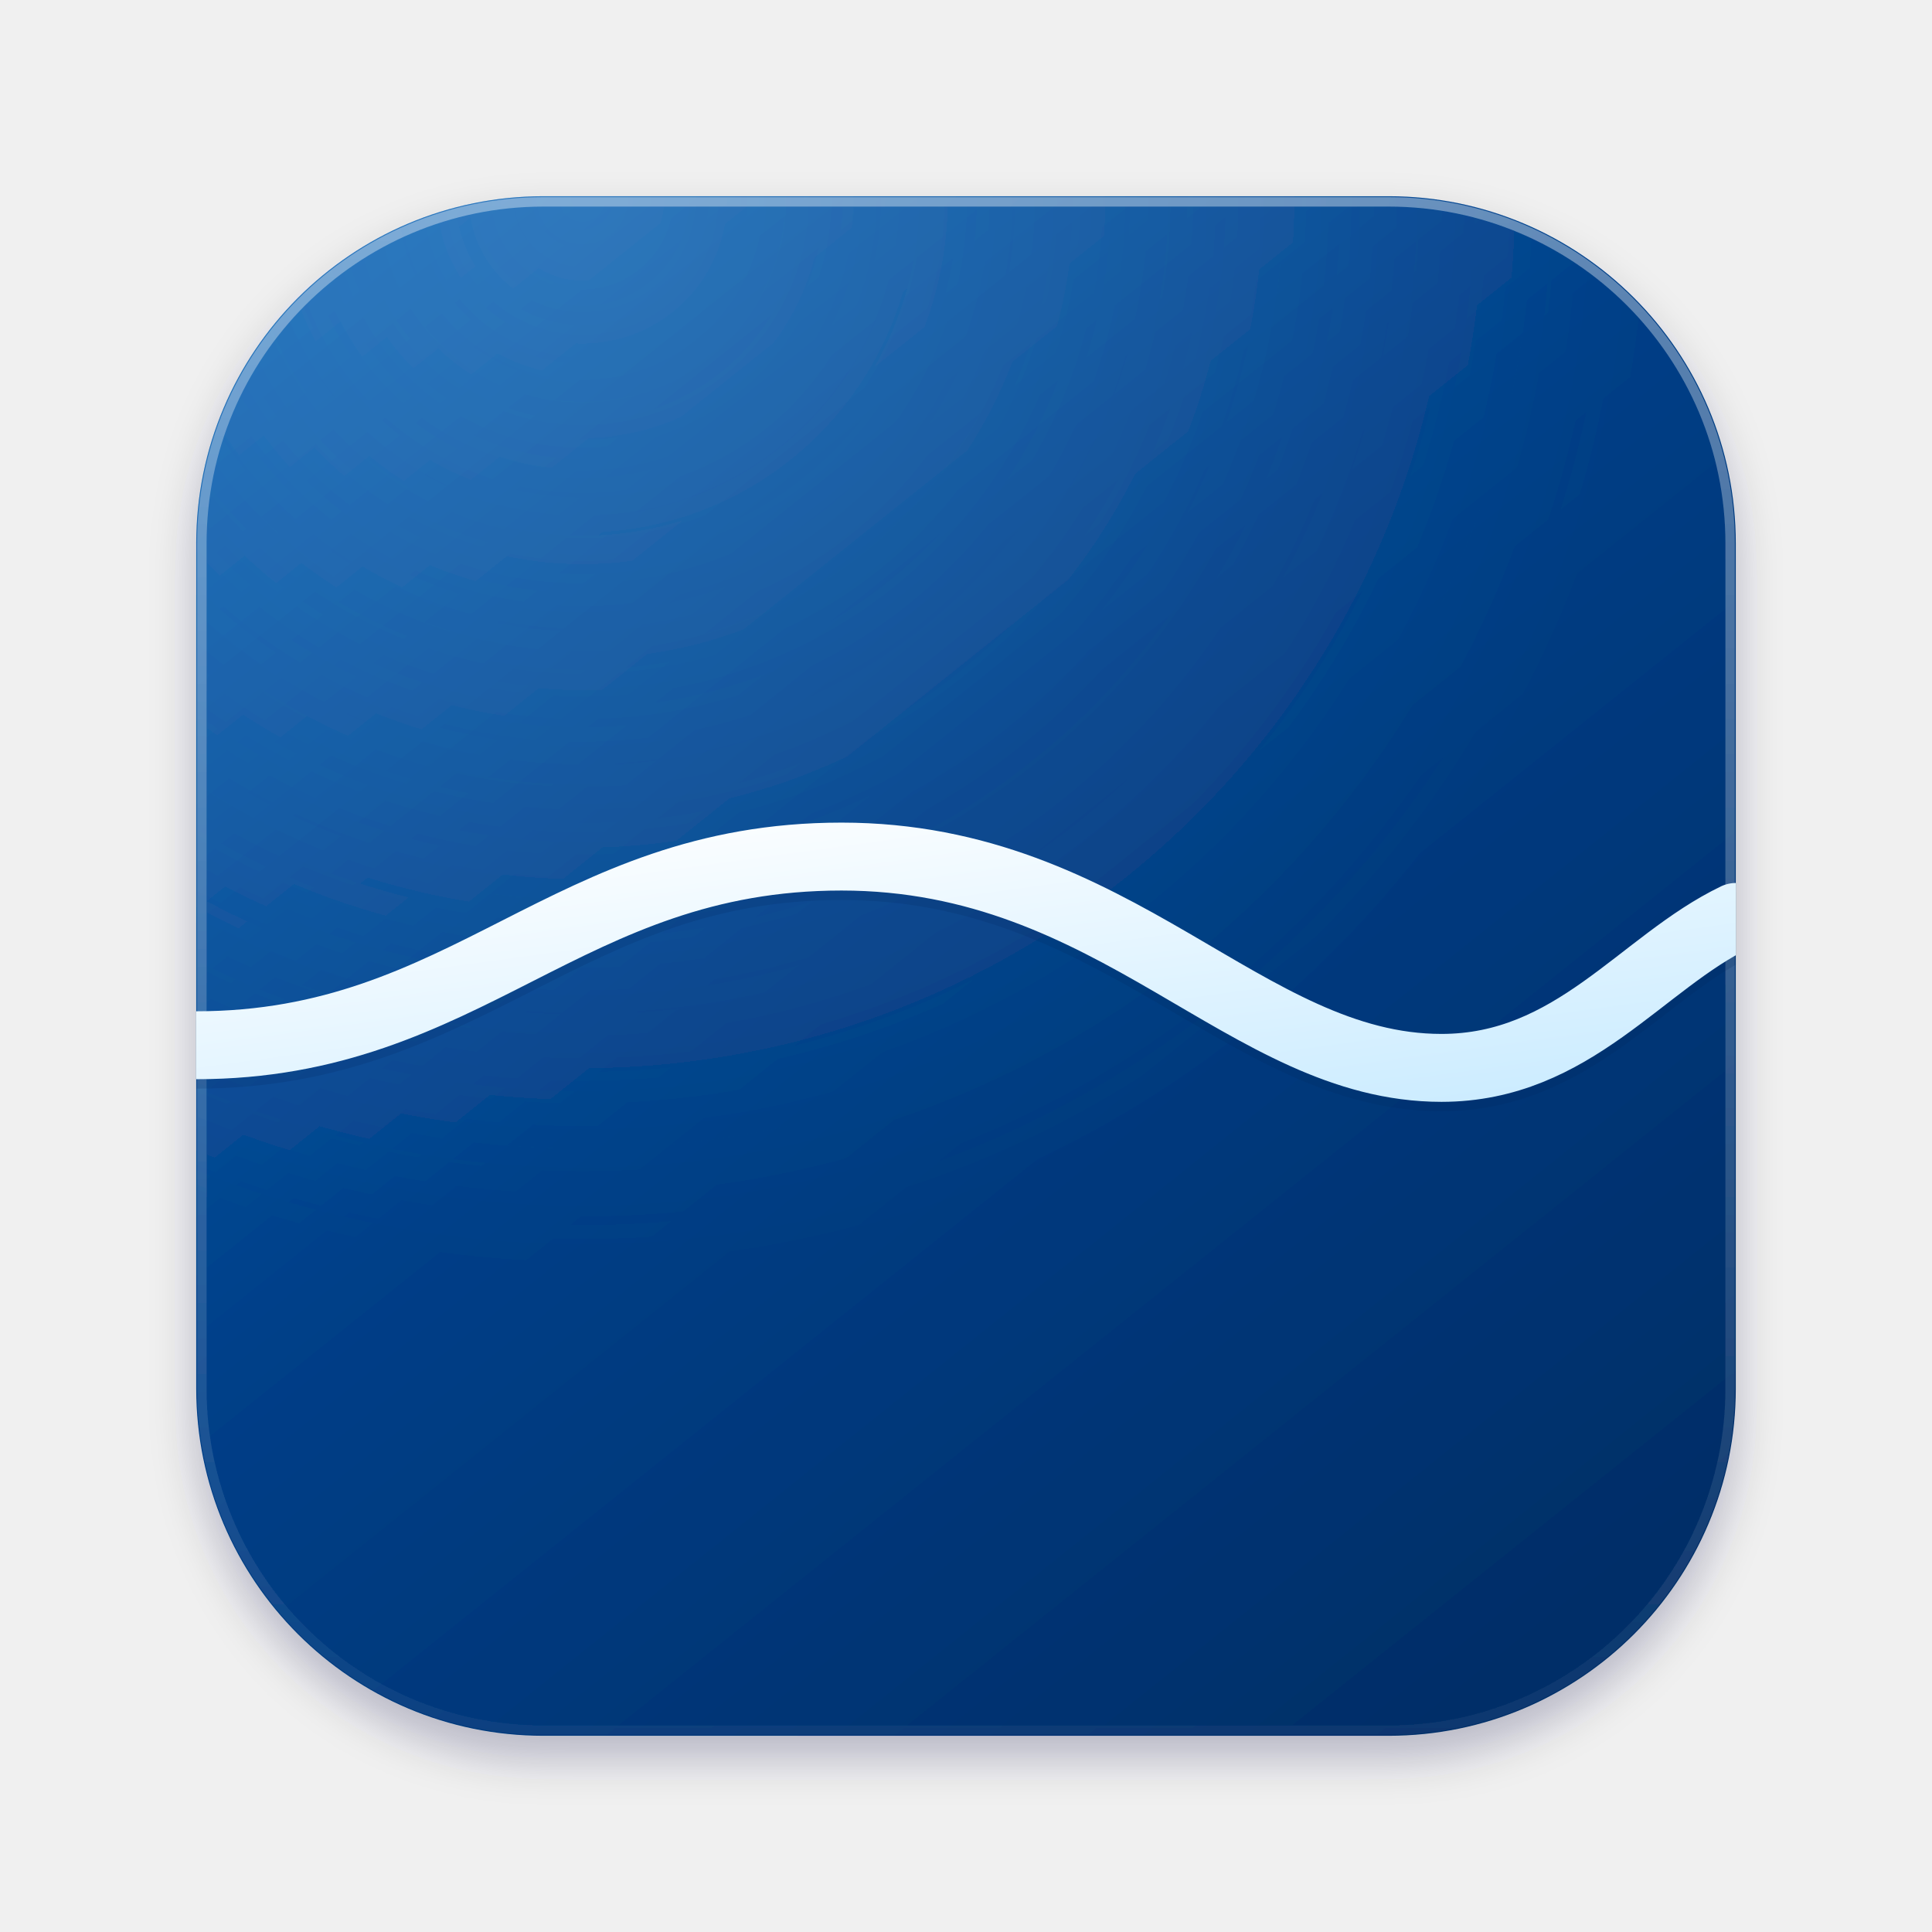
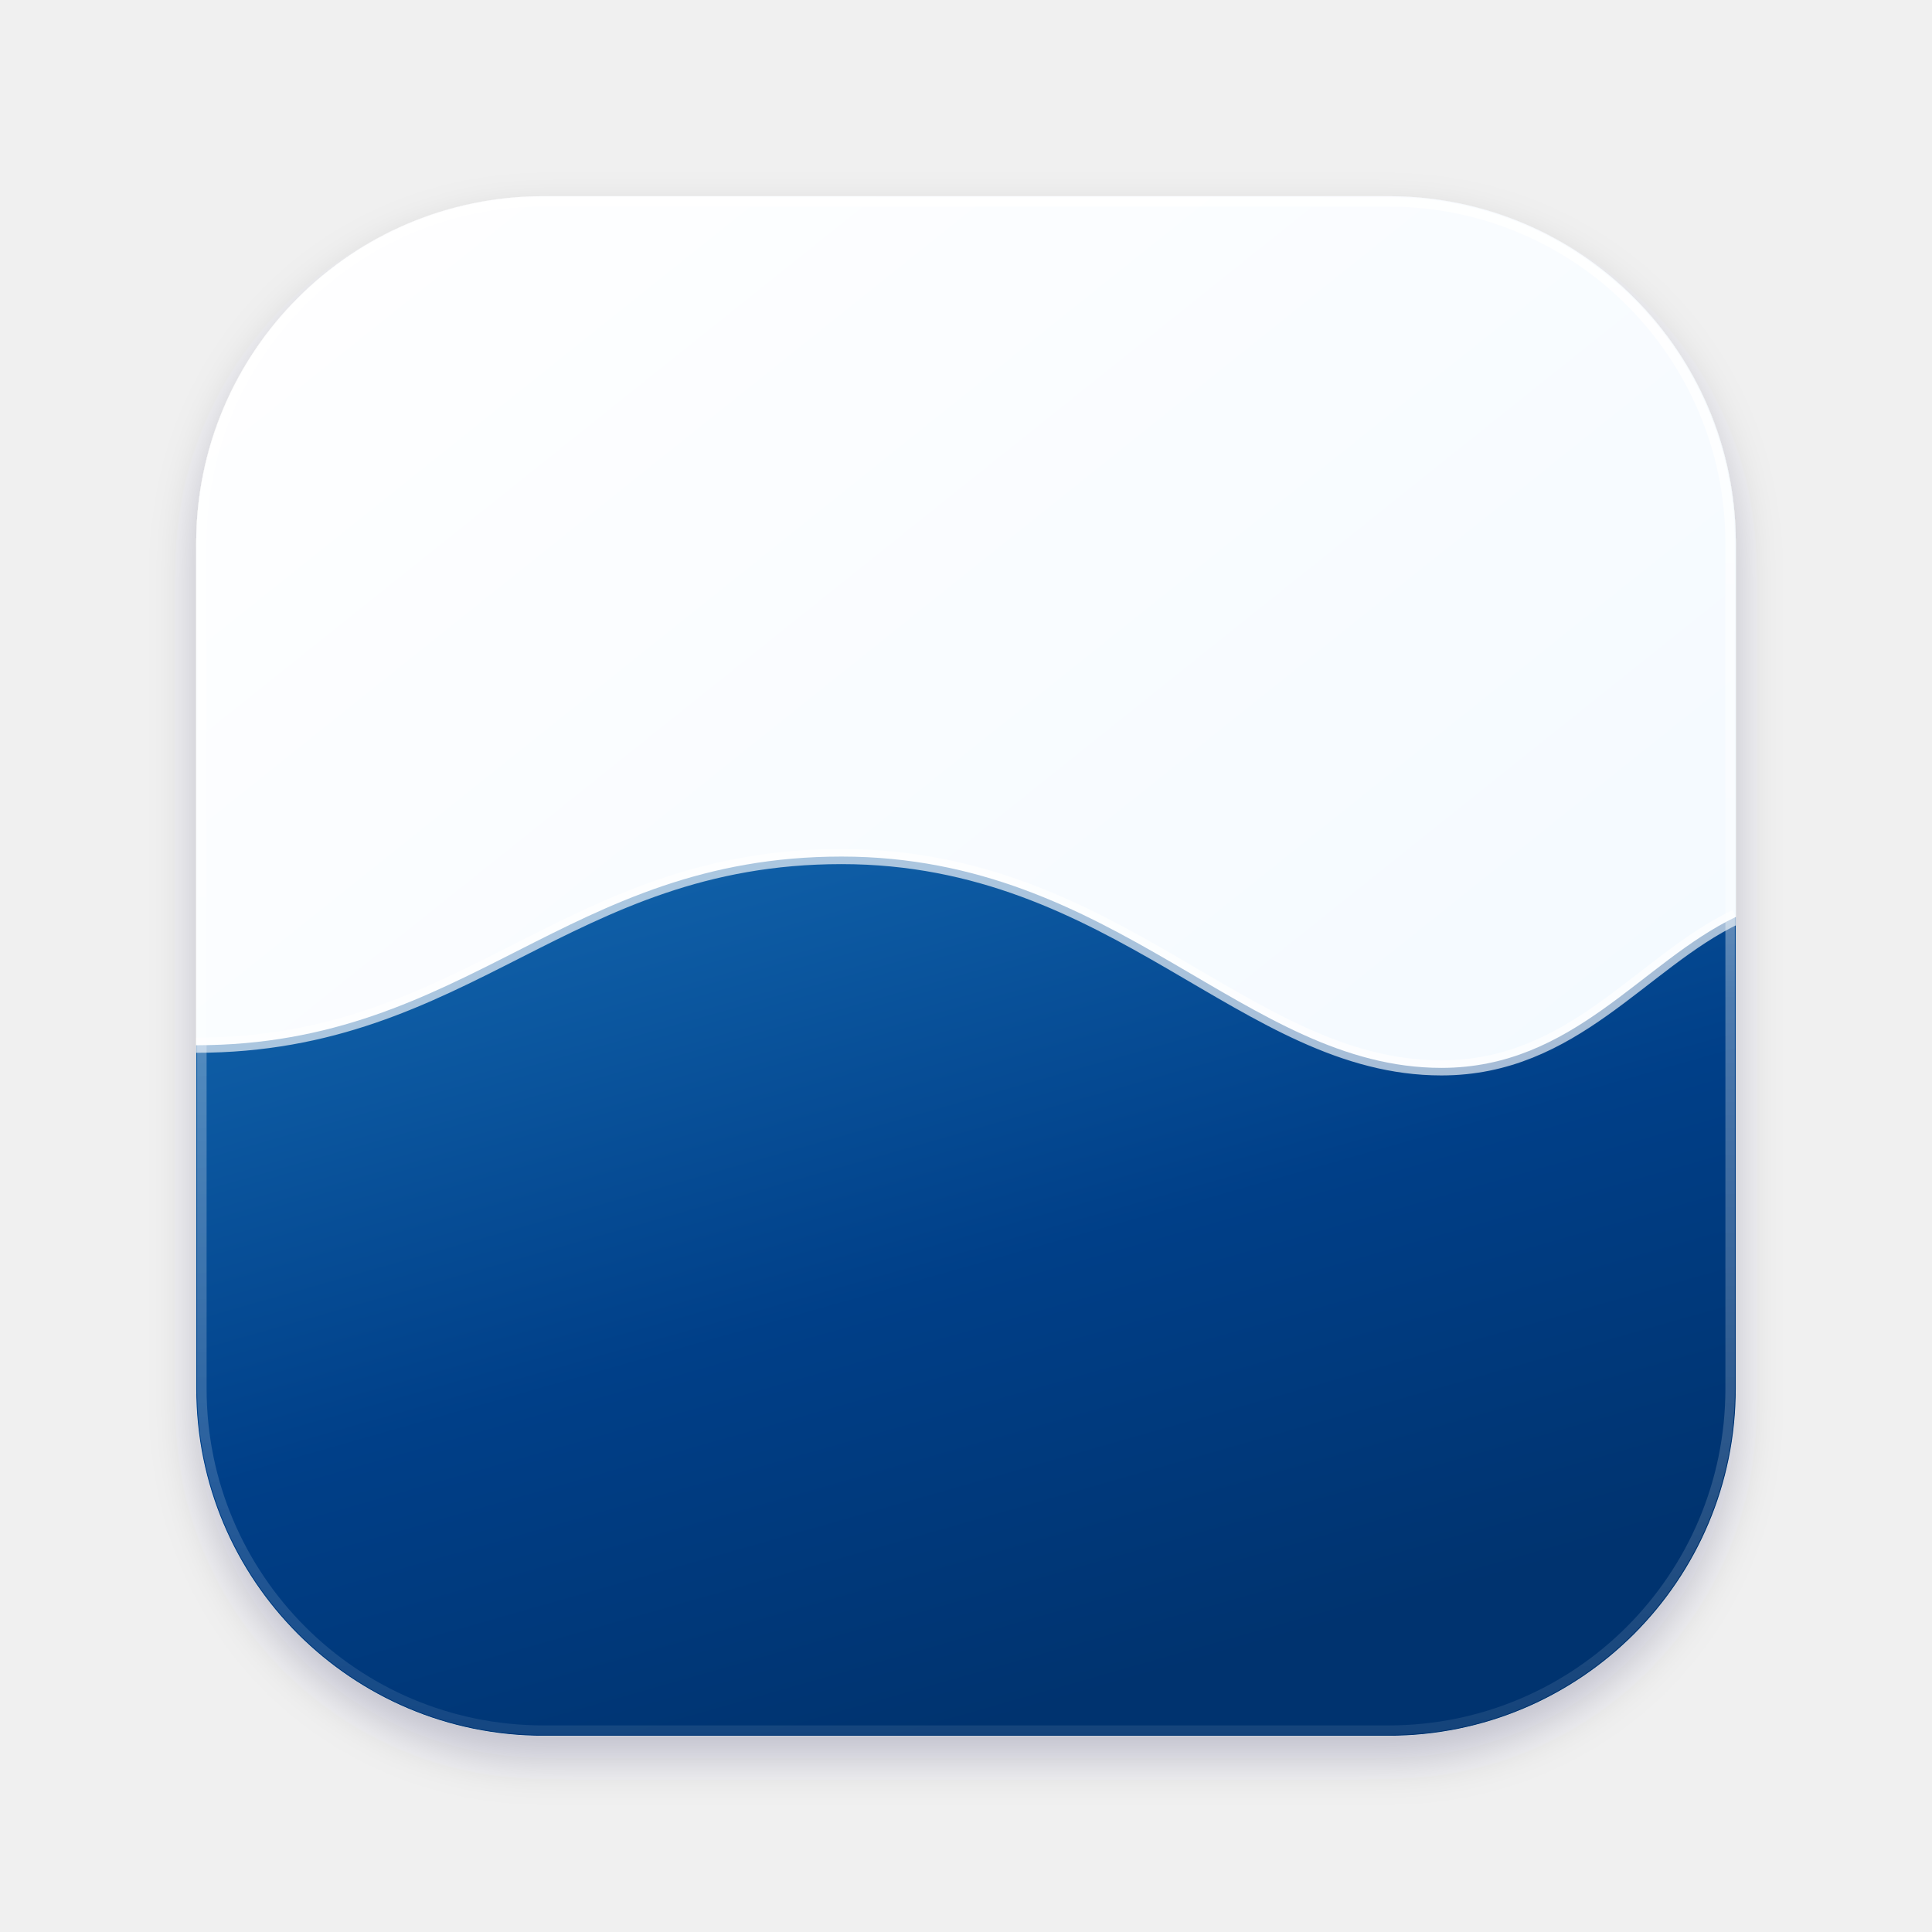
<svg xmlns="http://www.w3.org/2000/svg" width="1024" height="1024" viewBox="0 0 1024 1024">
  <defs>
    <clipPath id="tile">
      <rect x="104" y="104" width="816" height="816" rx="184" />
    </clipPath>
-     <linearGradient id="ocean" x1="0" y1="0" x2="0.8" y2="1">
-       <stop stop-color="#1768b6" />
-       <stop offset=".48" stop-color="#003f88" />
-       <stop offset="1" stop-color="#002e68" />
+     <linearGradient id="sky" x1="0" y1="0" x2="0.8" y2="1">
+       <stop stop-color="#fff" />
+       <stop offset="1" stop-color="#f1f8ff" />
+     </linearGradient>
+     <linearGradient id="ocean" x1="0" y1="0" x2="0.5" y2="1">
+       <stop stop-color="#1469b1" />
+       <stop offset=".58" stop-color="#003f88" />
+       <stop offset="1" stop-color="#00336f" />
    </linearGradient>
    <linearGradient id="rim" x1="0" y1="0" x2="0" y2="1">
-       <stop stop-color="#fff" stop-opacity=".38" />
-       <stop offset="1" stop-color="#fff" stop-opacity=".04" />
+       <stop stop-color="#fff" stop-opacity=".9" />
+       <stop offset=".52" stop-color="#fff" stop-opacity=".3" />
+       <stop offset="1" stop-color="#fff" stop-opacity=".08" />
    </linearGradient>
-     <linearGradient id="wave" x1="0" y1="0" x2="1" y2="1">
-       <stop stop-color="#fff" />
-       <stop offset="1" stop-color="#ccecff" />
-     </linearGradient>
-     <radialGradient id="sky" cx=".25" cy="0" r="1">
-       <stop stop-color="#9bd8ff" stop-opacity=".22" />
-       <stop offset=".7" stop-color="#9bd8ff" stop-opacity="0" />
-     </radialGradient>
    <filter id="shadow" x="-20%" y="-20%" width="140%" height="150%">
-       <feDropShadow dx="0" dy="12" stdDeviation="12" flood-color="#001c43" flood-opacity=".24" />
+       <feDropShadow dx="0" dy="12" stdDeviation="12" flood-color="#001c43" flood-opacity=".2" />
    </filter>
  </defs>
-   <g filter="url(#shadow)">
-     <rect x="104" y="104" width="816" height="816" rx="184" fill="url(#ocean)" />
-     <rect x="104" y="104" width="816" height="816" rx="184" fill="url(#sky)" />
-     <rect x="107" y="107" width="810" height="810" rx="181" fill="none" stroke="url(#rim)" stroke-width="5" />
+   <rect x="104" y="104" width="816" height="816" rx="184" fill="url(#sky)" filter="url(#shadow)" />
+   <g clip-path="url(#tile)">
+     <path d="M 104 554 C 248 554 300 454 446 454 S 660 566 764 566 C 834 566 870 510 920 486 L 920 920 L 104 920 Z" fill="url(#ocean)" />
+     <path d="M 104 554 C 248 554 300 454 446 454 S 660 566 764 566 C 834 566 870 510 920 486" fill="none" stroke="#fff" stroke-opacity=".65" stroke-width="8" />
  </g>
-   <g clip-path="url(#tile)">
-     <path d="M 104 554 C 248 554 300 454 446 454 S 660 566 764 566 C 834 566 870 510 920 486" fill="none" stroke="#002858" stroke-opacity=".17" stroke-width="36" stroke-linecap="round" transform="translate(0 5)" />
-     <path d="M 104 554 C 248 554 300 454 446 454 S 660 566 764 566 C 834 566 870 510 920 486" fill="none" stroke="url(#wave)" stroke-width="36" stroke-linecap="round" />
-   </g>
+   <rect x="107" y="107" width="810" height="810" rx="181" fill="none" stroke="url(#rim)" stroke-width="5" />
</svg>
